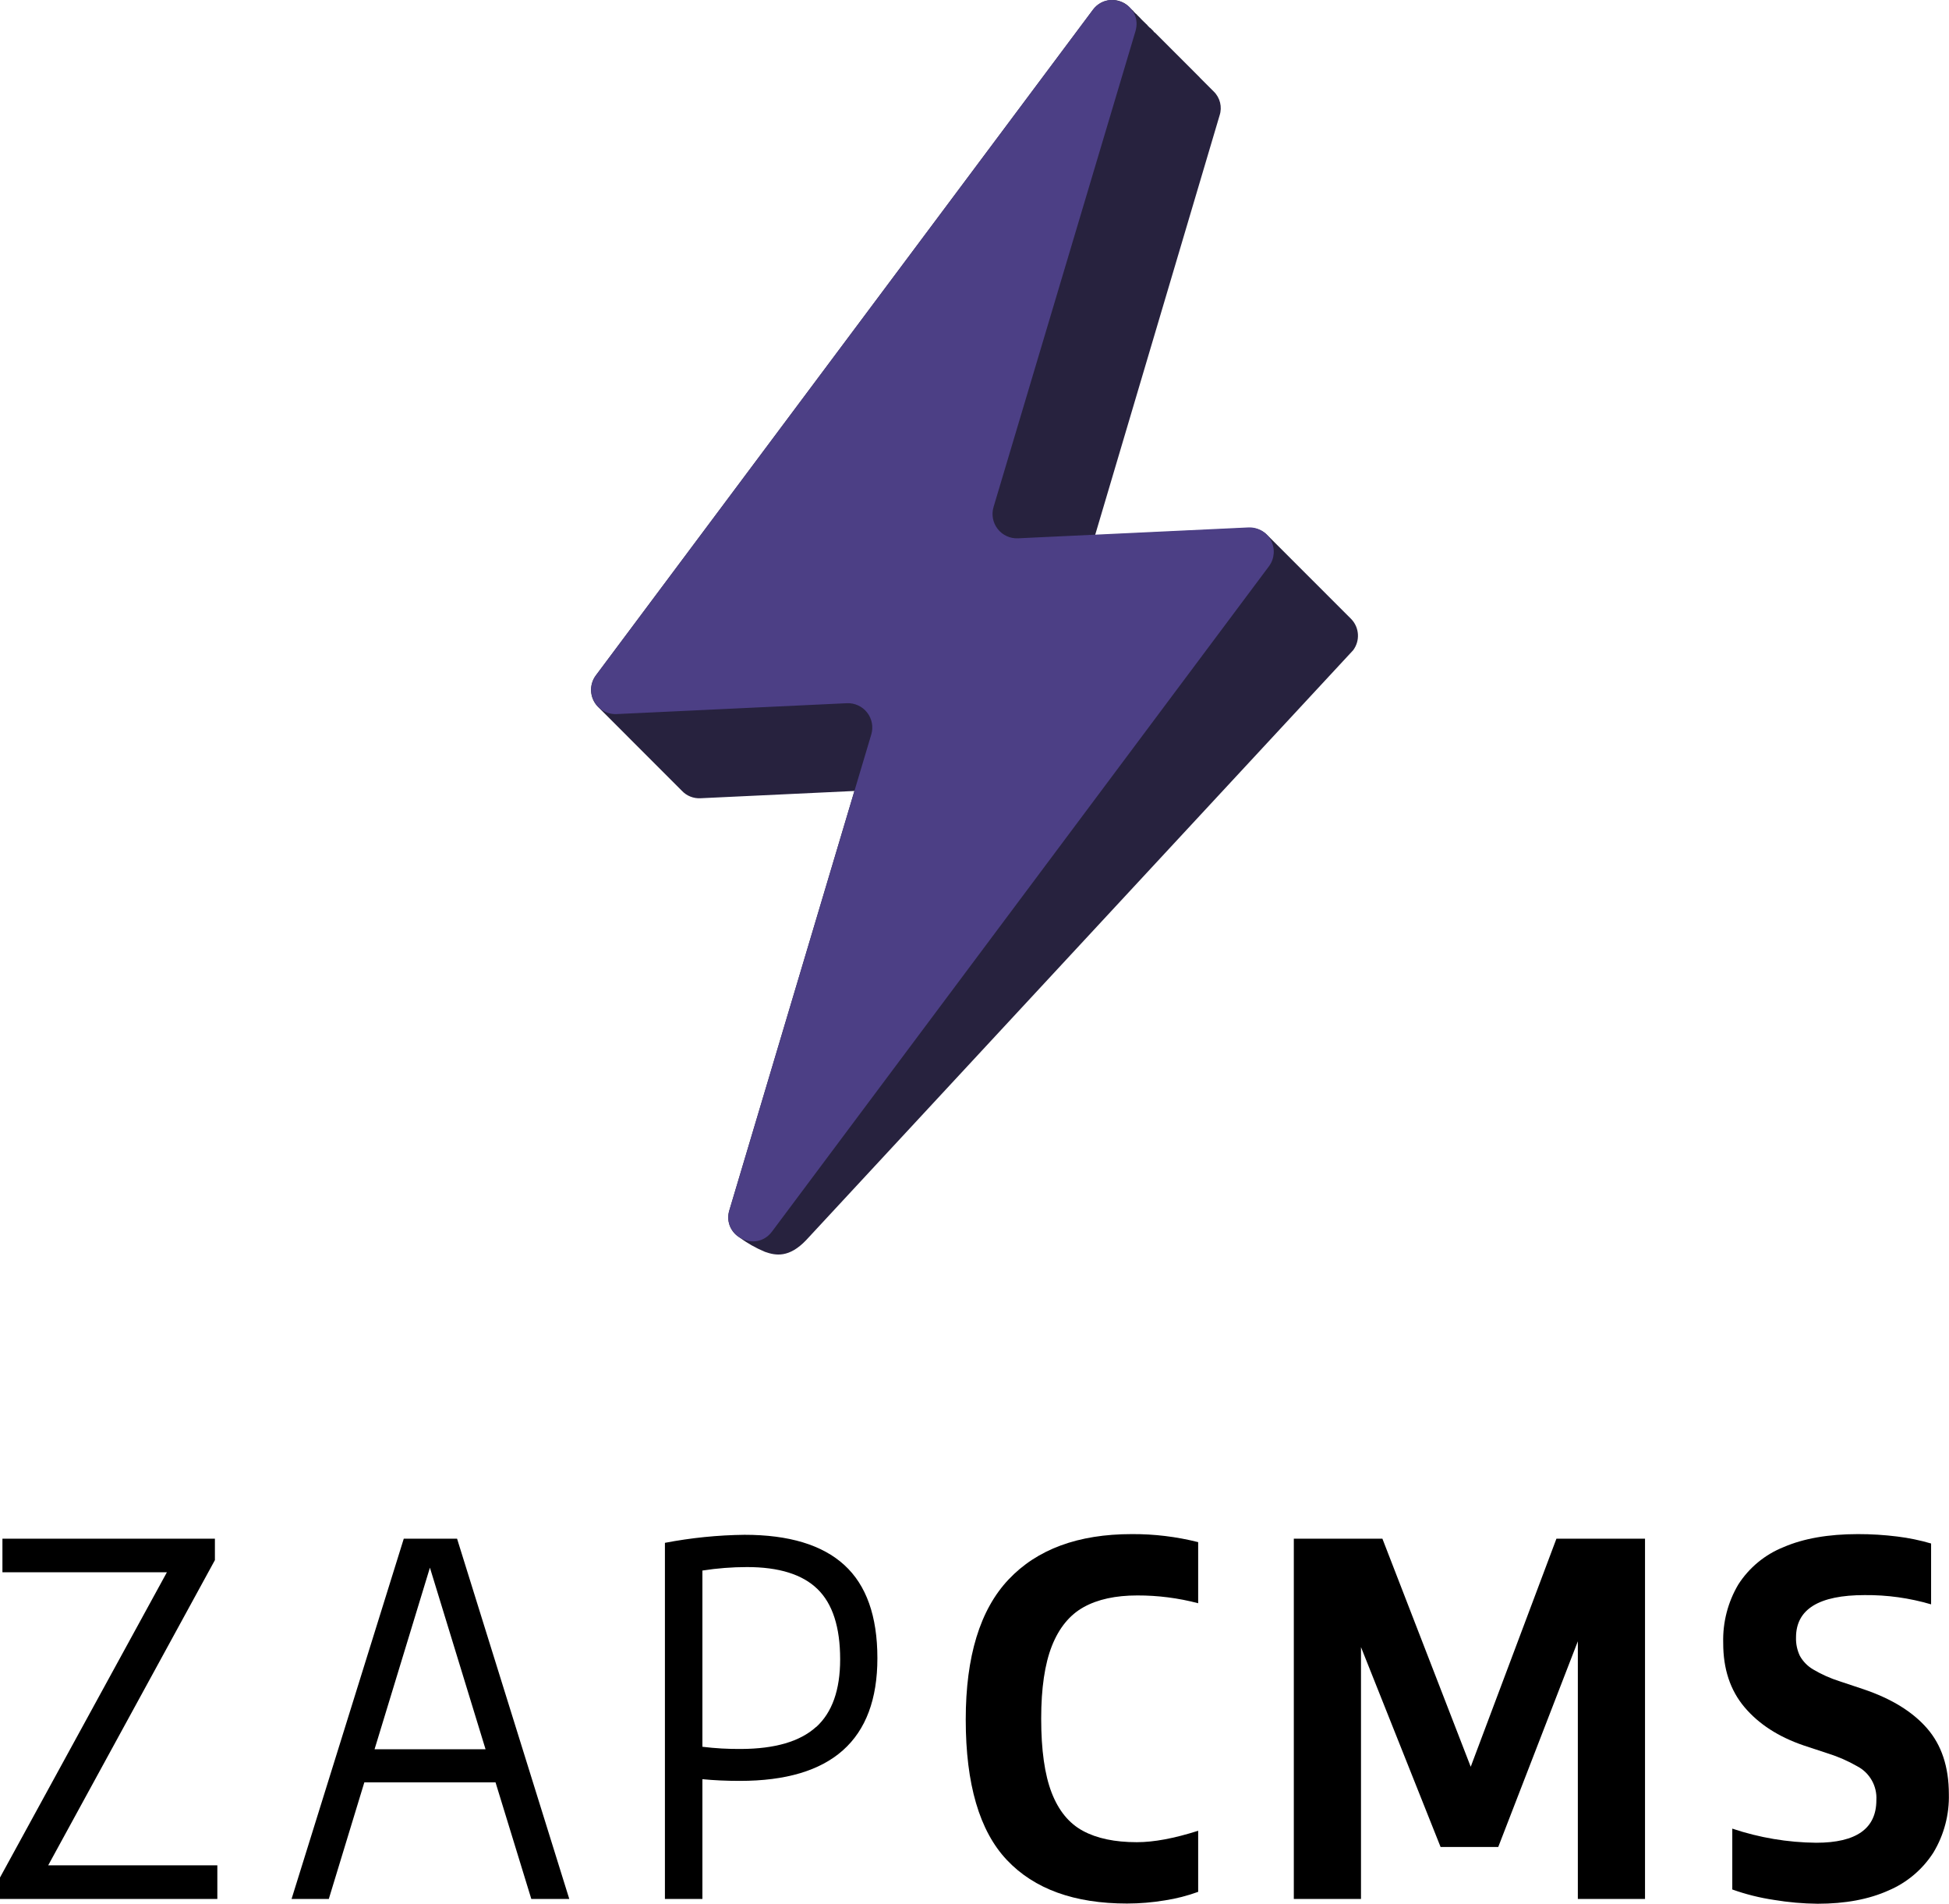
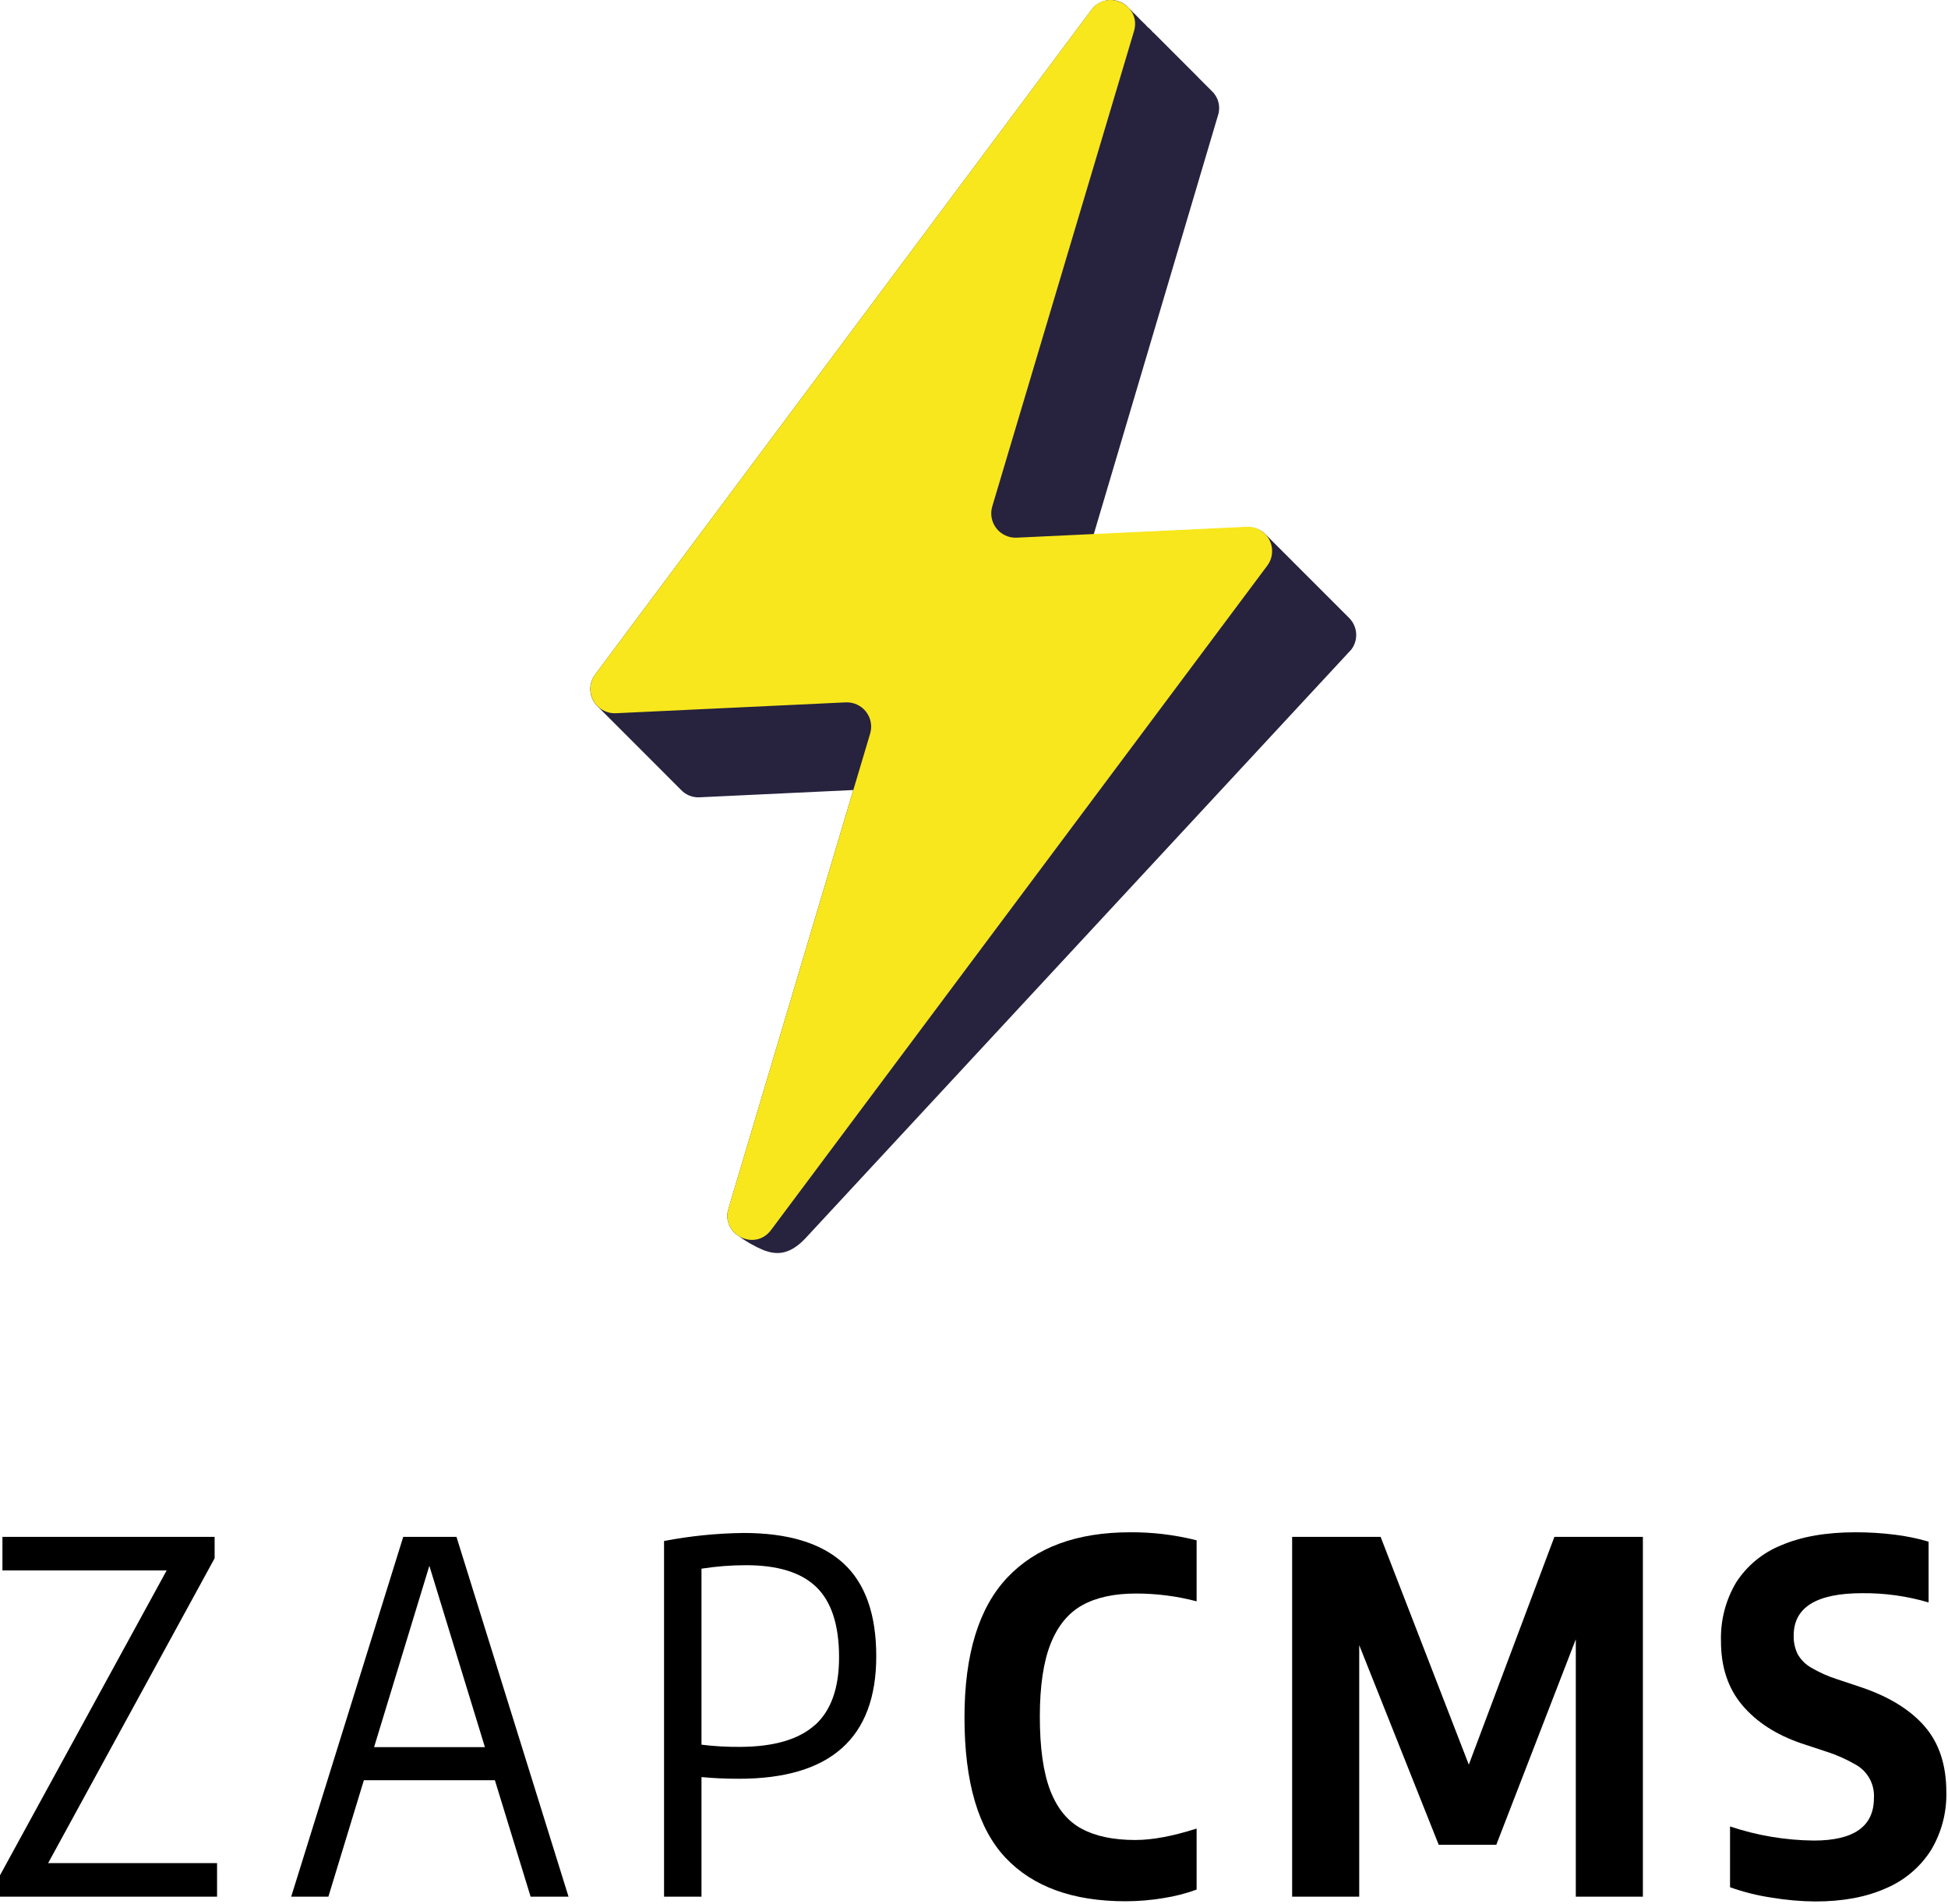
- <svg xmlns="http://www.w3.org/2000/svg" viewBox="0 0 560.56 547.43">
-   <defs>
-     <style>.cls-1{fill:#27223e;}.cls-2{fill:#4c3f85;}</style>
-   </defs>
-   <g id="Layer_2" data-name="Layer 2">
-     <g id="Layer_1-2" data-name="Layer 1">
-       <g id="logo-stacked-black">
-         <path d="M13.86,536.44H62.51v9.66H0v-6.16l48-87.78H.7V442.5H61.81v6.16Z" />
-         <path d="M152.81,546.1l-10.29-33.53H104.79L94.57,546.1H83.86l32.27-103.6h15.33l32.27,103.6Zm-45.08-43.05h31.92l-16-52.22Z" />
-         <path d="M191.24,443.69a129.59,129.59,0,0,1,22.89-2.31q19.18,0,28.7,8.68t9.52,26.81q0,35.28-39.55,35.28-5.81,0-10.78-.49V546.1H191.24Zm43.47,53q6.93-6.26,6.93-19.5,0-13.86-6.51-20.2t-20.3-6.33a83.28,83.28,0,0,0-12.81,1v50.68a84.93,84.93,0,0,0,11.13.63Q227.78,502.91,234.71,496.65Z" />
-         <path d="M289.59,534.9q-11.83-12.53-11.83-40.39,0-27.23,12.32-40.28t35.42-13.05a76.33,76.33,0,0,1,19.11,2.31v17.57a68.18,68.18,0,0,0-17.5-2.24q-9.38,0-15.43,3.36t-9.14,11.16q-3.08,7.81-3.08,20.9,0,13.51,3,21.28t9,11q6,3.26,15.51,3.26,7.35,0,17.64-3.29v17.57a50.18,50.18,0,0,1-9.56,2.45,66.61,66.61,0,0,1-10.88.91Q301.42,547.43,289.59,534.9Z" />
-         <path d="M447.65,442.5h25.48V546.1H453.81V472l-22.89,59.15H414.33l-22.89-57.47V546.1H372.12V442.5H397.6L423,508.09Z" />
-         <path d="M510.23,546.38a63.1,63.1,0,0,1-12-3v-17.5a78.22,78.22,0,0,0,24.15,4.06q17.29,0,17.29-12.25a10.29,10.29,0,0,0-5.53-9.76,42.26,42.26,0,0,0-8.4-3.67l-7-2.31q-10.85-3.71-17-11t-6.12-18.48a31.25,31.25,0,0,1,4.34-16.8,27.66,27.66,0,0,1,13-10.74q8.64-3.74,21.38-3.75a90.13,90.13,0,0,1,11.38.7,60.68,60.68,0,0,1,9.69,2v17.5a65.47,65.47,0,0,0-19.11-2.66q-19.74,0-19.74,12.18a11.49,11.49,0,0,0,1.12,5.32,10.39,10.39,0,0,0,3.81,3.88,36.69,36.69,0,0,0,7.6,3.4l6.93,2.31q12,4.06,18.24,11.24t6.26,18.86a31.09,31.09,0,0,1-4.44,16.84,28.61,28.61,0,0,1-12.92,10.92q-8.47,3.81-20.37,3.81A80.92,80.92,0,0,1,510.23,546.38Z" />
-         <path class="cls-1" d="M196.09,227.39a6.84,6.84,0,0,0,5.4,2.17l44.25-2.09L209.79,348a6.73,6.73,0,0,0,2.7,7.73A35.6,35.6,0,0,0,220,360c3.09,1.1,6.94,1.79,11.85-3.35L389.18,187a6.94,6.94,0,0,0-.57-9l-.06-.06-.06-.06-.06-.06-.06-.06-.06-.06-.06-.06-.06-.06-.06-.06-.06-.06-.06-.06-.06-.06-.06-.06-.06-.06-.06-.06-.06-.06-.06-.06-.06-.06-.06-.06-.06-.06-.06-.06-.06-.06-.06-.06-.06-.06-.06-.06-.06-.06-.18-.18-.06-.06-.06-.06-.06-.06-.06-.06-.06-.06-.06-.06-.06-.06-.06-.06-.06-.06-.06-.06-.06-.06-.06-.06-.06-.06-.06-.06-.06-.06-.06-.06-.06-.06-.06-.06-.06-.06-.06-.06-.06-.06-.06-.06-.06-.06-.06-.06-.06-.06-.06-.06-.06-.06-.06-.06-.06-.06-.06-.06-.06-.06-.06-.06-.06-.06-.06-.06-.06-.06-.06-.06-.06-.06-.06-.06-.06-.06-.12-.12-.06-.06-.06-.06-.12-.12-.06-.06-.06-.06-.06-.06-.06-.06-.06-.06-.06-.06-.06-.06-.06-.06-.06-.06-.06-.06-.06-.06-.06-.06-.06-.06-.06-.06-.06-.06-.06-.06-.06-.06-.06-.06-.06-.06-.06-.06-.06-.06-.12-.12-.06-.06-.06-.06-.06-.06-.06-.06-.06-.06-.06-.06-.06-.06-.06-.06-.06-.06-.06-.06-.06-.06-.06-.06-.06-.06-.06-.06-.06-.06-.06-.06-.06-.06-.06-.06-.06-.06-.06-.06-.06-.06-.06-.06-.06-.06-.06-.06-.06-.06-.06-.06-.06-.06-.06-.06-.06-.06-.06-.06-.06-.06-.06-.06-.06-.06-.06-.06-.06-.06-.06-.06-.06-.06-.06-.06-.06-.06-.06-.06-.06-.06-.06-.06-.06-.06-.06-.06-.06-.06-.06-.06-.06-.06-.06-.06-.06-.06-.06-.06-.06-.06-.06-.06-.06-.06-.12-.12-.06-.06-.06-.06-.12-.12-.06-.06-.06-.06-.06-.06-.06-.06-.06-.06-.06-.06-.06-.06-.06-.06-.06-.06-.06-.06-.06-.06-.06-.06-.06-.06-.06-.06-.06-.06-.06-.06-.06-.06-.06-.06-.06-.06-.06-.06-.06-.06-.06-.06-.06-.06-.06-.06-.06-.06-.06-.06-.06-.06-.06-.06-.06-.06-.06-.06-.06-.06-.06-.06-.06-.06-.06-.06-.06-.06-.06-.06-.06-.06-.06-.06-.06-.06-.06-.06-.06-.06-.06-.06-.06-.06-.06-.06-.06-.06-.06-.06-.06-.06-.06-.06-.06-.06-.06-.06-.06-.06-.06-.06-.06-.06-.06-.06-.06-.06-.06-.06-.06-.06-.06-.06-.06-.06-.06-.06-.06-.06-.06-.06-.06-.06-.06-.06-.06-.06-.06-.06-.06-.06-.06-.06-.06-.06-.06-.06-.06-.06-.06-.06-.06-.06-.06-.06-.06-.06-.06-.06-.06-.06-.06-.06-.06-.06-.06-.06-.06-.06-.06-.06-.06-.06-.06-.06-.06-.06-.06-.06-.06-.06-.06-.06-.06-.06-.18-.18-.06-.06-.06-.06-.06-.06-.06-.06-.06-.06-.06-.06-.06-.06-.06-.06-.06-.06-.06-.06-.06-.06-.06-.06-.06-.06-.06-.06-.06-.06-.12-.12-.06-.06-.06-.06-.06-.06-.12-.12-.06-.06-.06-.06-.06-.06-.06-.06-.06-.06-.06-.06-.06-.06-.06-.06-.06-.06-.06-.06-.06-.06-.06-.06-.06-.06-.06-.06-.06-.06-.06-.06-.06-.06-.06-.06-.06-.06-.06-.06-.06-.06-.06-.06-.06-.06-.06-.06-.06-.06-.06-.06-.06-.06-.06-.06-.06-.06-.06-.06-.06-.06-.06-.06-.06-.06-.06-.06-.06-.06-.06-.06-.06-.06-.06-.06-.06-.06-.06-.06-.06-.06-.06-.06-.06-.06-.06-.06-.06-.06-.06-.06-.06-.06-.06-.06-.06-.06-.06-.06-.06-.06-.06-.06-.18-.18-.06-.06-.06-.06-.06-.06-.06-.06-.06-.06-.06-.06-.06-.06-.06-.06-.06-.06-.06-.06-.06-.06-.06-.06-.06-.06-.06-.06-.06-.06-.06-.06-.06-.06-.06-.06-.06-.06-.06-.06-.06-.06-.06-.06-.06-.06-.06-.06-.06-.06-.06-.06-.06-.06-.06-.06-.06-.06-.06-.06-.06-.06-.06-.06-.06-.06-.06-.06-.06-.06-.06-.06-.06-.06-.06-.06-.06-.06-.06-.06-.06-.06-.06-.06-.06-.06-.12-.12-.06-.06-.06-.06-.06-.06-.06-.06-.06-.06-.06-.06-.06-.06-.12-.12-.06-.06-.06-.06-.06-.06-.12-.12-.06-.06-.06-.06-.06-.06-.06-.06-.06-.06-.06-.06-.06-.06-.06-.06-.06-.06-.06-.06-.06-.06-.06-.06-.06-.06-.06-.06-.06-.06-.06-.06-.06-.06a6.84,6.84,0,0,0-5.4-2.17l-44.25,2.09L350.77,33.2a6.69,6.69,0,0,0-1.7-6.9l-.06-.06-.06-.06-.06-.06-.06-.06-.06-.06-.06-.06-.06-.06-.06-.06-.06-.06-.06-.06-.06-.06-.06-.06-.06-.06-.06-.06-.06-.06-.06-.06-.06-.06-.06-.06-.06-.06-.24-.24-.06-.06-.06-.06-.3-.3-.06-.06-.06-.06-.36-.36-.06-.06-.06-.06-.06-.06-.06-.06-.18-.18-.06-.06-.06-.06-.12-.12-.06-.06-.06-.06-.06-.06-.18-.18-.06-.06-.06-.06-.06-.06-.06-.06-.06-.06-.12-.12-.06-.06-.18-.18L345,22.2l-.06-.06-.06-.06-.06-.06-.06-.06-.12-.12-.06-.06-.06-.06-.24-.24-.06-.06-.06-.06-.06-.06-.12-.12-.06-.06-.12-.12-.18-.18-.06-.06-.18-.18-.06-.06-.12-.12-.06-.06-.06-.06-.18-.18-.06-.06-.12-.12-.12-.12-.06-.06-.06-.06-.06-.06-.12-.12-.06-.06-.06-.06-.06-.06-.18-.18-.06-.06-.06-.06-.24-.24-.06-.06-.06-.06-.12-.12-.12-.12-.06-.06-.06-.06-.06-.06-.12-.12-.12-.12-.12-.12-.06-.06-.18-.18-.24-.24-.06-.06-.06-.06-.06-.06-.18-.18-.12-.12-.06-.06-.06-.06-.06-.06-.06-.06-.06-.06-.06-.06-.06-.06-.06-.06-.06-.06-.06-.06-.06-.06-.06-.06-.18-.18-.06-.06-.18-.18-.06-.06-.06-.06-.06-.06-.06-.06-.06-.06-.06-.06-.06-.06-.06-.06L338,15.2l-.12-.12-.06-.06-.06-.06-.06-.06-.06-.06-.12-.12-.06-.06-.06-.06-.06-.06-.06-.06-.06-.06-.06-.06-.06-.06-.06-.06-.06-.06-.06-.06-.06-.06-.06-.06-.06-.06-.06-.06-.06-.06-.06-.06-.06-.06-.06-.06-.06-.06-.06-.06-.06-.06-.06-.06-.06-.06-.06-.06-.06-.06-.06-.06-.06-.06-.06-.06-.06-.06-.06-.06-.06-.06-.06-.06-.48-.48-.06-.06-.06-.06-.12-.12-.06-.06-.06-.06-.18-.18-.06-.06-.06-.06-.06-.06-.06-.06-.18-.18-.06-.06-.06-.06-.06-.06-.3-.3-.06-.06-.06-.06-.06-.06-.06-.06-.18-.18-.06-.06-.06-.06-.06-.06-.06-.06-.18-.18-.06-.06-.06-.06-.06-.06-.24-.24-.06-.06-.12-.12-.06-.06L332,9.28l-.12-.12-.06-.06L331.8,9l-.18-.18-.06-.06-.06-.06-.06-.06-.12-.12-.06-.06-.06-.06-.06-.06L331,8.2l-.06-.06-.06-.06L330.78,8,330.72,8l-.06-.06-.06-.06-.06-.06-.06-.06-.06-.06-.06-.06-.06-.06-.06-.06-.06-.06-.06-.06-.06-.06L330,7.23l-.06-.06-.06-.06L329.81,7,329.75,7l-.06-.06-.06-.06-.06-.06-.06-.06-.06-.06-.06-.06-.06-.06-.06-.06-.12-.12-.06-.06L329,6.27l-.12-.12-.06-.06L328.79,6,328.73,6l-.06-.06-.06-.06-.06-.06-.06-.06-.06-.06-.06-.06-.06-.06-.06-.06-.18-.18L328,5.24l-.06-.06-.06-.06-.06-.06L327.76,5l-.06-.06-.06-.06-.06-.06-.06-.06-.06-.06-.06-.06-.06-.06-.06-.06-.06-.06-.06-.06-.06-.06L327,4.27,327,4.21l-.06-.06-.06-.06L326.8,4,326.73,4l-.06-.06-.06-.06-.06-.06-.06-.06-.06-.06-.06-.06-.06-.06-.06-.06-.06-.06-.06-.06-.06-.06L326,3.25,326,3.19l-.06-.06-.06-.06L325.77,3l-.06-.06-.06-.06-.06-.06-.06-.06-.06-.06-.12-.12-.06-.06-.06-.06-.06-.06L325,2.28,325,2.22l-.06-.06a6.92,6.92,0,0,0-10.62.68L171.38,194.23a6.94,6.94,0,0,0,.57,9" />
-         <path class="cls-2" d="M359.06,151.68l-66.3,3.13a7,7,0,0,1-7-9L326.57,9c2.23-7.46-7.6-12.4-12.26-6.16L171.38,194.23a7,7,0,0,0,5.91,11.13l66.3-3.13a7,7,0,0,1,7,9L209.79,348c-2.23,7.46,7.6,12.4,12.26,6.16L365,162.81A7,7,0,0,0,359.06,151.68Z" />
-       </g>
+ <svg xmlns="http://www.w3.org/2000/svg" width="561px" height="548px" viewBox="0 0 561 548" version="1.1">
+   <g id="Page-1" stroke="none" stroke-width="1" fill="none" fill-rule="evenodd">
+     <g id="logo-stacked-black" transform="translate(0, -1)">
+       <polygon id="Path" fill="#000000" points="13.86 537.44 62.51 537.44 62.51 547.1 0 547.1 0 540.94 48 453.16 0.7 453.16 0.7 443.5 61.81 443.5 61.81 449.66" />
+       <path d="M152.81,547.1 L142.52,513.57 L104.79,513.57 L94.57,547.1 L83.86,547.1 L116.13,443.5 L131.46,443.5 L163.73,547.1 L152.81,547.1 Z M107.73,504.05 L139.65,504.05 L123.65,451.83 L107.73,504.05 Z" id="Shape" fill="#000000" fill-rule="nonzero" />
+       <path d="M191.24,444.69 C198.786,443.243 206.447,442.47 214.13,442.38 C226.917,442.38 236.483,445.273 242.83,451.06 C249.177,456.847 252.35,465.783 252.35,477.87 C252.35,501.39 239.167,513.15 212.8,513.15 C208.927,513.15 205.333,512.987 202.02,512.66 L202.02,547.1 L191.24,547.1 L191.24,444.69 Z M234.71,497.69 C239.33,493.517 241.64,487.017 241.64,478.19 C241.64,468.95 239.47,462.217 235.13,457.99 C230.79,453.763 224.023,451.653 214.83,451.66 C210.541,451.663 206.258,451.997 202.02,452.66 L202.02,503.34 C205.712,503.794 209.43,504.004 213.15,503.97 C222.903,503.93 230.09,501.823 234.71,497.65 L234.71,497.69 Z" id="Shape" fill="#000000" fill-rule="nonzero" />
+       <path d="M289.59,535.9 C281.703,527.547 277.76,514.083 277.76,495.51 C277.76,477.357 281.867,463.93 290.08,455.23 C298.293,446.53 310.1,442.18 325.5,442.18 C331.942,442.14 338.363,442.917 344.61,444.49 L344.61,462.06 C338.898,460.559 333.016,459.806 327.11,459.82 C320.857,459.82 315.713,460.94 311.68,463.18 C307.647,465.42 304.6,469.14 302.54,474.34 C300.487,479.547 299.46,486.513 299.46,495.24 C299.46,504.247 300.46,511.34 302.46,516.52 C304.46,521.7 307.46,525.367 311.46,527.52 C315.46,529.693 320.63,530.78 326.97,530.78 C331.87,530.78 337.75,529.683 344.61,527.49 L344.61,545.06 C341.512,546.189 338.309,547.009 335.05,547.51 C331.454,548.111 327.815,548.415 324.17,548.42 C309.003,548.427 297.477,544.253 289.59,535.9 Z" id="Path" fill="#000000" />
+       <polygon id="Path" fill="#000000" points="447.65 443.5 473.13 443.5 473.13 547.1 453.81 547.1 453.81 473 430.92 532.15 414.33 532.15 391.44 474.68 391.44 547.1 372.12 547.1 372.12 443.5 397.6 443.5 423 509.09" />
+       <path d="M510.23,547.38 C506.141,546.775 502.122,545.771 498.23,544.38 L498.23,526.88 C506.017,529.493 514.167,530.863 522.38,530.94 C533.907,530.94 539.67,526.857 539.67,518.69 C539.918,514.63 537.751,510.804 534.14,508.93 C531.481,507.406 528.665,506.175 525.74,505.26 L518.74,502.95 C511.507,500.477 505.84,496.81 501.74,491.95 C497.64,487.09 495.6,480.93 495.62,473.47 C495.452,467.573 496.956,461.748 499.96,456.67 C503.07,451.824 507.614,448.07 512.96,445.93 C518.72,443.437 525.847,442.187 534.34,442.18 C538.144,442.173 541.945,442.407 545.72,442.88 C548.999,443.282 552.24,443.951 555.41,444.88 L555.41,462.38 C549.206,460.554 542.766,459.658 536.3,459.72 C523.14,459.72 516.56,463.78 516.56,471.9 C516.502,473.737 516.886,475.562 517.68,477.22 C518.583,478.829 519.898,480.168 521.49,481.1 C523.886,482.518 526.436,483.659 529.09,484.5 L536.02,486.81 C544.02,489.517 550.1,493.263 554.26,498.05 C558.42,502.837 560.507,509.123 560.52,516.91 C560.675,522.832 559.134,528.674 556.08,533.75 C552.973,538.609 548.469,542.416 543.16,544.67 C537.513,547.21 530.723,548.48 522.79,548.48 C518.581,548.441 514.382,548.073 510.23,547.38 Z" id="Path" fill="#000000" />
+       <path d="M196.09,228.39 C197.477,229.881 199.457,230.677 201.49,230.56 L245.74,228.47 L209.79,349 C208.839,351.891 209.946,355.06 212.49,356.73 C214.811,358.453 217.333,359.887 220,361 C223.09,362.1 226.94,362.79 231.85,357.65 L389.18,188 C391.231,185.268 390.989,181.451 388.61,179 L388.55,178.94 L388.49,178.88 L388.43,178.82 L388.37,178.76 L388.31,178.7 L388.25,178.64 L388.19,178.58 L388.13,178.52 L388.07,178.46 L388.01,178.4 L387.95,178.34 L387.89,178.28 L387.83,178.22 L387.77,178.16 L387.71,178.1 L387.65,178.04 L387.59,177.98 L387.53,177.92 L387.47,177.86 L387.41,177.8 L387.35,177.74 L387.29,177.68 L387.23,177.62 L387.17,177.56 L387.11,177.5 L386.93,177.32 L386.87,177.26 L386.81,177.2 L386.75,177.14 L386.69,177.08 L386.63,177.02 L386.57,176.96 L386.51,176.9 L386.45,176.84 L386.39,176.78 L386.33,176.72 L386.27,176.66 L386.21,176.6 L386.15,176.54 L386.09,176.48 L386.03,176.42 L385.97,176.36 L385.91,176.3 L385.85,176.24 L385.79,176.18 L385.73,176.12 L385.67,176.06 L385.61,176 L385.55,175.94 L385.49,175.88 L385.43,175.82 L385.37,175.76 L385.31,175.7 L385.25,175.64 L385.19,175.58 L385.13,175.52 L385.07,175.46 L385.01,175.4 L384.95,175.34 L384.89,175.28 L384.83,175.22 L384.77,175.16 L384.71,175.1 L384.65,175.04 L384.59,174.98 L384.47,174.86 L384.41,174.8 L384.35,174.74 L384.23,174.62 L384.17,174.56 L384.11,174.5 L384.05,174.44 L383.99,174.38 L383.93,174.32 L383.87,174.26 L383.81,174.2 L383.75,174.14 L383.69,174.08 L383.63,174.02 L383.57,173.96 L383.51,173.9 L383.45,173.84 L383.39,173.78 L383.33,173.72 L383.27,173.66 L383.21,173.6 L383.15,173.54 L383.09,173.48 L383.03,173.42 L382.97,173.36 L382.85,173.24 L382.79,173.18 L382.73,173.12 L382.67,173.06 L382.61,173 L382.55,172.94 L382.49,172.88 L382.43,172.82 L382.37,172.76 L382.31,172.7 L382.25,172.64 L382.19,172.58 L382.13,172.52 L382.07,172.46 L382.01,172.4 L381.95,172.34 L381.89,172.28 L381.83,172.22 L381.77,172.16 L381.71,172.1 L381.65,172.04 L381.59,171.98 L381.53,171.92 L381.47,171.86 L381.41,171.8 L381.35,171.74 L381.29,171.68 L381.23,171.62 L381.17,171.56 L381.11,171.5 L381.05,171.44 L380.99,171.38 L380.93,171.32 L380.87,171.26 L380.81,171.2 L380.75,171.14 L380.69,171.08 L380.63,171.02 L380.57,170.96 L380.51,170.9 L380.45,170.84 L380.39,170.78 L380.33,170.72 L380.27,170.66 L380.21,170.6 L380.15,170.54 L380.09,170.48 L380.03,170.42 L379.97,170.36 L379.91,170.3 L379.85,170.24 L379.79,170.18 L379.73,170.12 L379.67,170.06 L379.55,169.94 L379.49,169.88 L379.43,169.82 L379.31,169.7 L379.25,169.64 L379.19,169.58 L379.13,169.52 L379.07,169.46 L379.01,169.4 L378.95,169.34 L378.89,169.28 L378.83,169.22 L378.77,169.16 L378.71,169.1 L378.65,169.04 L378.59,168.98 L378.53,168.92 L378.47,168.86 L378.41,168.8 L378.35,168.74 L378.29,168.68 L378.23,168.62 L378.17,168.56 L378.11,168.5 L378.05,168.44 L377.99,168.38 L377.93,168.32 L377.87,168.26 L377.81,168.2 L377.75,168.14 L377.69,168.08 L377.63,168.02 L377.57,167.96 L377.51,167.9 L377.45,167.84 L377.39,167.78 L377.33,167.72 L377.27,167.66 L377.21,167.6 L377.15,167.54 L377.09,167.48 L377.03,167.42 L376.97,167.36 L376.91,167.3 L376.85,167.24 L376.79,167.18 L376.73,167.12 L376.67,167.06 L376.61,167 L376.55,166.94 L376.49,166.88 L376.43,166.82 L376.37,166.76 L376.31,166.7 L376.25,166.64 L376.19,166.58 L376.13,166.52 L376.07,166.46 L376.01,166.4 L375.95,166.34 L375.89,166.28 L375.83,166.22 L375.77,166.16 L375.71,166.1 L375.65,166.04 L375.59,165.98 L375.53,165.92 L375.47,165.86 L375.41,165.8 L375.35,165.74 L375.29,165.68 L375.23,165.62 L375.17,165.56 L375.11,165.5 L375.05,165.44 L374.99,165.38 L374.93,165.32 L374.87,165.26 L374.81,165.2 L374.75,165.14 L374.69,165.08 L374.63,165.02 L374.57,164.96 L374.51,164.9 L374.45,164.84 L374.39,164.78 L374.33,164.72 L374.27,164.66 L374.21,164.6 L374.15,164.54 L374.09,164.48 L374.03,164.42 L373.97,164.36 L373.79,164.18 L373.73,164.12 L373.67,164.06 L373.61,164 L373.55,163.94 L373.49,163.88 L373.43,163.82 L373.37,163.76 L373.31,163.7 L373.25,163.64 L373.19,163.58 L373.13,163.52 L373.07,163.46 L373.01,163.4 L372.95,163.34 L372.89,163.28 L372.77,163.16 L372.71,163.1 L372.65,163.04 L372.59,162.98 L372.47,162.86 L372.41,162.8 L372.35,162.74 L372.29,162.68 L372.23,162.62 L372.17,162.56 L372.11,162.5 L372.05,162.44 L371.99,162.38 L371.93,162.32 L371.87,162.26 L371.81,162.2 L371.75,162.14 L371.69,162.08 L371.63,162.02 L371.57,161.96 L371.51,161.9 L371.45,161.84 L371.39,161.78 L371.33,161.72 L371.27,161.66 L371.21,161.6 L371.15,161.54 L371.09,161.48 L371.03,161.42 L370.97,161.36 L370.91,161.3 L370.85,161.24 L370.79,161.18 L370.73,161.12 L370.67,161.06 L370.61,161 L370.55,160.94 L370.49,160.88 L370.43,160.82 L370.37,160.76 L370.31,160.7 L370.25,160.64 L370.19,160.58 L370.13,160.52 L370.07,160.46 L370.01,160.4 L369.95,160.34 L369.89,160.28 L369.83,160.22 L369.77,160.16 L369.71,160.1 L369.65,160.04 L369.59,159.98 L369.53,159.92 L369.47,159.86 L369.41,159.8 L369.35,159.74 L369.17,159.56 L369.11,159.5 L369.05,159.44 L368.99,159.38 L368.93,159.32 L368.87,159.26 L368.81,159.2 L368.75,159.14 L368.69,159.08 L368.63,159.02 L368.57,158.96 L368.51,158.9 L368.45,158.84 L368.39,158.78 L368.33,158.72 L368.27,158.66 L368.21,158.6 L368.15,158.54 L368.09,158.48 L368.03,158.42 L367.97,158.36 L367.91,158.3 L367.85,158.24 L367.79,158.18 L367.73,158.12 L367.67,158.06 L367.61,158 L367.55,157.94 L367.49,157.88 L367.43,157.82 L367.37,157.76 L367.31,157.7 L367.25,157.64 L367.19,157.58 L367.13,157.52 L367.07,157.46 L367.01,157.4 L366.95,157.34 L366.89,157.28 L366.83,157.22 L366.77,157.16 L366.71,157.1 L366.65,157.04 L366.59,156.98 L366.47,156.86 L366.41,156.8 L366.35,156.74 L366.29,156.68 L366.23,156.62 L366.17,156.56 L366.11,156.5 L366.05,156.44 L365.93,156.32 L365.87,156.26 L365.81,156.2 L365.75,156.14 L365.63,156.02 L365.57,155.96 L365.51,155.9 L365.45,155.84 L365.39,155.78 L365.33,155.72 L365.27,155.66 L365.21,155.6 L365.15,155.54 L365.09,155.48 L365.03,155.42 L364.97,155.36 L364.91,155.3 L364.85,155.24 L364.79,155.18 L364.73,155.12 L364.67,155.06 L364.61,155 C363.223,153.509 361.243,152.713 359.21,152.83 L314.96,154.92 L350.77,34.2 C351.573,31.764 350.912,29.084 349.07,27.3 L349.01,27.24 L348.95,27.18 L348.89,27.12 L348.83,27.06 L348.77,27 L348.71,26.94 L348.65,26.88 L348.59,26.82 L348.53,26.76 L348.47,26.7 L348.41,26.64 L348.35,26.58 L348.29,26.52 L348.23,26.46 L348.17,26.4 L348.11,26.34 L348.05,26.28 L347.99,26.22 L347.93,26.16 L347.69,25.92 L347.63,25.86 L347.57,25.8 L347.27,25.5 L347.21,25.44 L347.15,25.38 L346.79,25.02 L346.73,24.96 L346.67,24.9 L346.61,24.84 L346.55,24.78 L346.37,24.6 L346.31,24.54 L346.25,24.48 L346.13,24.36 L346.07,24.3 L346.01,24.24 L345.95,24.18 L345.77,24 L345.71,23.94 L345.65,23.88 L345.59,23.82 L345.53,23.76 L345.47,23.7 L345.35,23.58 L345.29,23.52 L345.11,23.34 L345,23.2 L344.94,23.14 L344.88,23.08 L344.82,23.02 L344.76,22.96 L344.64,22.84 L344.58,22.78 L344.52,22.72 L344.28,22.48 L344.22,22.42 L344.16,22.36 L344.1,22.3 L343.98,22.18 L343.92,22.12 L343.8,22 L343.62,21.82 L343.56,21.76 L343.38,21.58 L343.32,21.52 L343.2,21.4 L343.14,21.34 L343.08,21.28 L342.9,21.1 L342.84,21.04 L342.72,20.92 L342.6,20.8 L342.54,20.74 L342.48,20.68 L342.42,20.62 L342.3,20.5 L342.24,20.44 L342.18,20.38 L342.12,20.32 L341.94,20.14 L341.88,20.08 L341.82,20.02 L341.58,19.78 L341.52,19.72 L341.46,19.66 L341.34,19.54 L341.22,19.42 L341.16,19.36 L341.1,19.3 L341.04,19.24 L340.92,19.12 L340.8,19 L340.68,18.88 L340.62,18.82 L340.44,18.64 L340.2,18.4 L340.14,18.34 L340.08,18.28 L340.02,18.22 L339.84,18.04 L339.72,17.92 L339.66,17.86 L339.6,17.8 L339.54,17.74 L339.48,17.68 L339.42,17.62 L339.36,17.56 L339.3,17.5 L339.24,17.44 L339.18,17.38 L339.12,17.32 L339.06,17.26 L339,17.2 L338.82,17.02 L338.76,16.96 L338.58,16.78 L338.52,16.72 L338.46,16.66 L338.4,16.6 L338.34,16.54 L338.28,16.48 L338.22,16.42 L338.16,16.36 L338.1,16.3 L338,16.2 L337.88,16.08 L337.82,16.02 L337.76,15.96 L337.7,15.9 L337.64,15.84 L337.52,15.72 L337.46,15.66 L337.4,15.6 L337.34,15.54 L337.28,15.48 L337.22,15.42 L337.16,15.36 L337.1,15.3 L337.04,15.24 L336.98,15.18 L336.92,15.12 L336.86,15.06 L336.8,15 L336.74,14.94 L336.68,14.88 L336.62,14.82 L336.56,14.76 L336.5,14.7 L336.44,14.64 L336.38,14.58 L336.32,14.52 L336.26,14.46 L336.2,14.4 L336.14,14.34 L336.08,14.28 L336.02,14.22 L335.96,14.16 L335.9,14.1 L335.84,14.04 L335.78,13.98 L335.72,13.92 L335.66,13.86 L335.6,13.8 L335.12,13.32 L335.06,13.26 L335,13.2 L334.88,13.08 L334.82,13.02 L334.76,12.96 L334.58,12.78 L334.52,12.72 L334.46,12.66 L334.4,12.6 L334.34,12.54 L334.16,12.36 L334.1,12.3 L334.04,12.24 L333.98,12.18 L333.68,11.88 L333.62,11.82 L333.56,11.76 L333.5,11.7 L333.44,11.64 L333.26,11.46 L333.2,11.4 L333.14,11.34 L333.08,11.28 L333.02,11.22 L332.84,11.04 L332.78,10.98 L332.72,10.92 L332.66,10.86 L332.42,10.62 L332.36,10.56 L332.24,10.44 L332.18,10.38 L332,10.28 L331.88,10.16 L331.82,10.1 L331.8,10 L331.62,9.82 L331.56,9.76 L331.5,9.7 L331.44,9.64 L331.32,9.52 L331.26,9.46 L331.2,9.4 L331.14,9.34 L331,9.2 L330.94,9.14 L330.88,9.08 L330.78,9 L330.72,9 L330.66,8.94 L330.6,8.88 L330.54,8.82 L330.48,8.76 L330.42,8.7 L330.36,8.64 L330.3,8.58 L330.24,8.52 L330.18,8.46 L330.12,8.4 L330.06,8.34 L330,8.23 L329.94,8.17 L329.88,8.11 L329.81,8 L329.75,8 L329.69,7.94 L329.63,7.88 L329.57,7.82 L329.51,7.76 L329.45,7.7 L329.39,7.64 L329.33,7.58 L329.27,7.52 L329.15,7.4 L329.09,7.34 L329,7.27 L328.88,7.15 L328.82,7.09 L328.79,7 L328.73,7 L328.67,6.94 L328.61,6.88 L328.55,6.82 L328.49,6.76 L328.43,6.7 L328.37,6.64 L328.31,6.58 L328.25,6.52 L328.07,6.34 L328,6.24 L327.94,6.18 L327.88,6.12 L327.82,6.06 L327.76,6 L327.7,5.94 L327.64,5.88 L327.58,5.82 L327.52,5.76 L327.46,5.7 L327.4,5.64 L327.34,5.58 L327.28,5.52 L327.22,5.46 L327.16,5.4 L327.1,5.34 L327,5.27 L327,5.21 L326.94,5.15 L326.88,5.09 L326.8,5 L326.73,5 L326.67,4.94 L326.61,4.88 L326.55,4.82 L326.49,4.76 L326.43,4.7 L326.37,4.64 L326.31,4.58 L326.25,4.52 L326.19,4.46 L326.13,4.4 L326.07,4.34 L326,4.25 L326,4.19 L325.94,4.13 L325.88,4.07 L325.77,4 L325.71,3.94 L325.65,3.88 L325.59,3.82 L325.53,3.76 L325.47,3.7 L325.35,3.58 L325.29,3.52 L325.23,3.46 L325.17,3.4 L325,3.28 L325,3.22 L324.94,3.16 C323.527,1.666 321.523,0.878 319.471,1.009 C317.418,1.141 315.531,2.178 314.32,3.84 L171.38,195.23 C169.329,197.962 169.571,201.779 171.95,204.23" id="Path" fill="#27223E" />
+       <path d="M359.06,152.68 L292.76,155.81 C290.498,155.905 288.331,154.9 286.941,153.114 C285.551,151.327 285.111,148.979 285.76,146.81 L326.57,10 C328.8,2.54 318.97,-2.4 314.31,3.84 L171.38,195.23 C169.795,197.396 169.587,200.277 170.846,202.648 C172.105,205.018 174.608,206.46 177.29,206.36 L243.59,203.23 C245.852,203.135 248.019,204.14 249.409,205.926 C250.799,207.713 251.239,210.061 250.59,212.23 L209.79,349 C207.56,356.46 217.39,361.4 222.05,355.16 L365,163.81 C366.589,161.64 366.795,158.751 365.528,156.378 C364.262,154.005 361.748,152.568 359.06,152.68 Z" id="Path" fill="#F8E71C" />
    </g>
  </g>
</svg>
